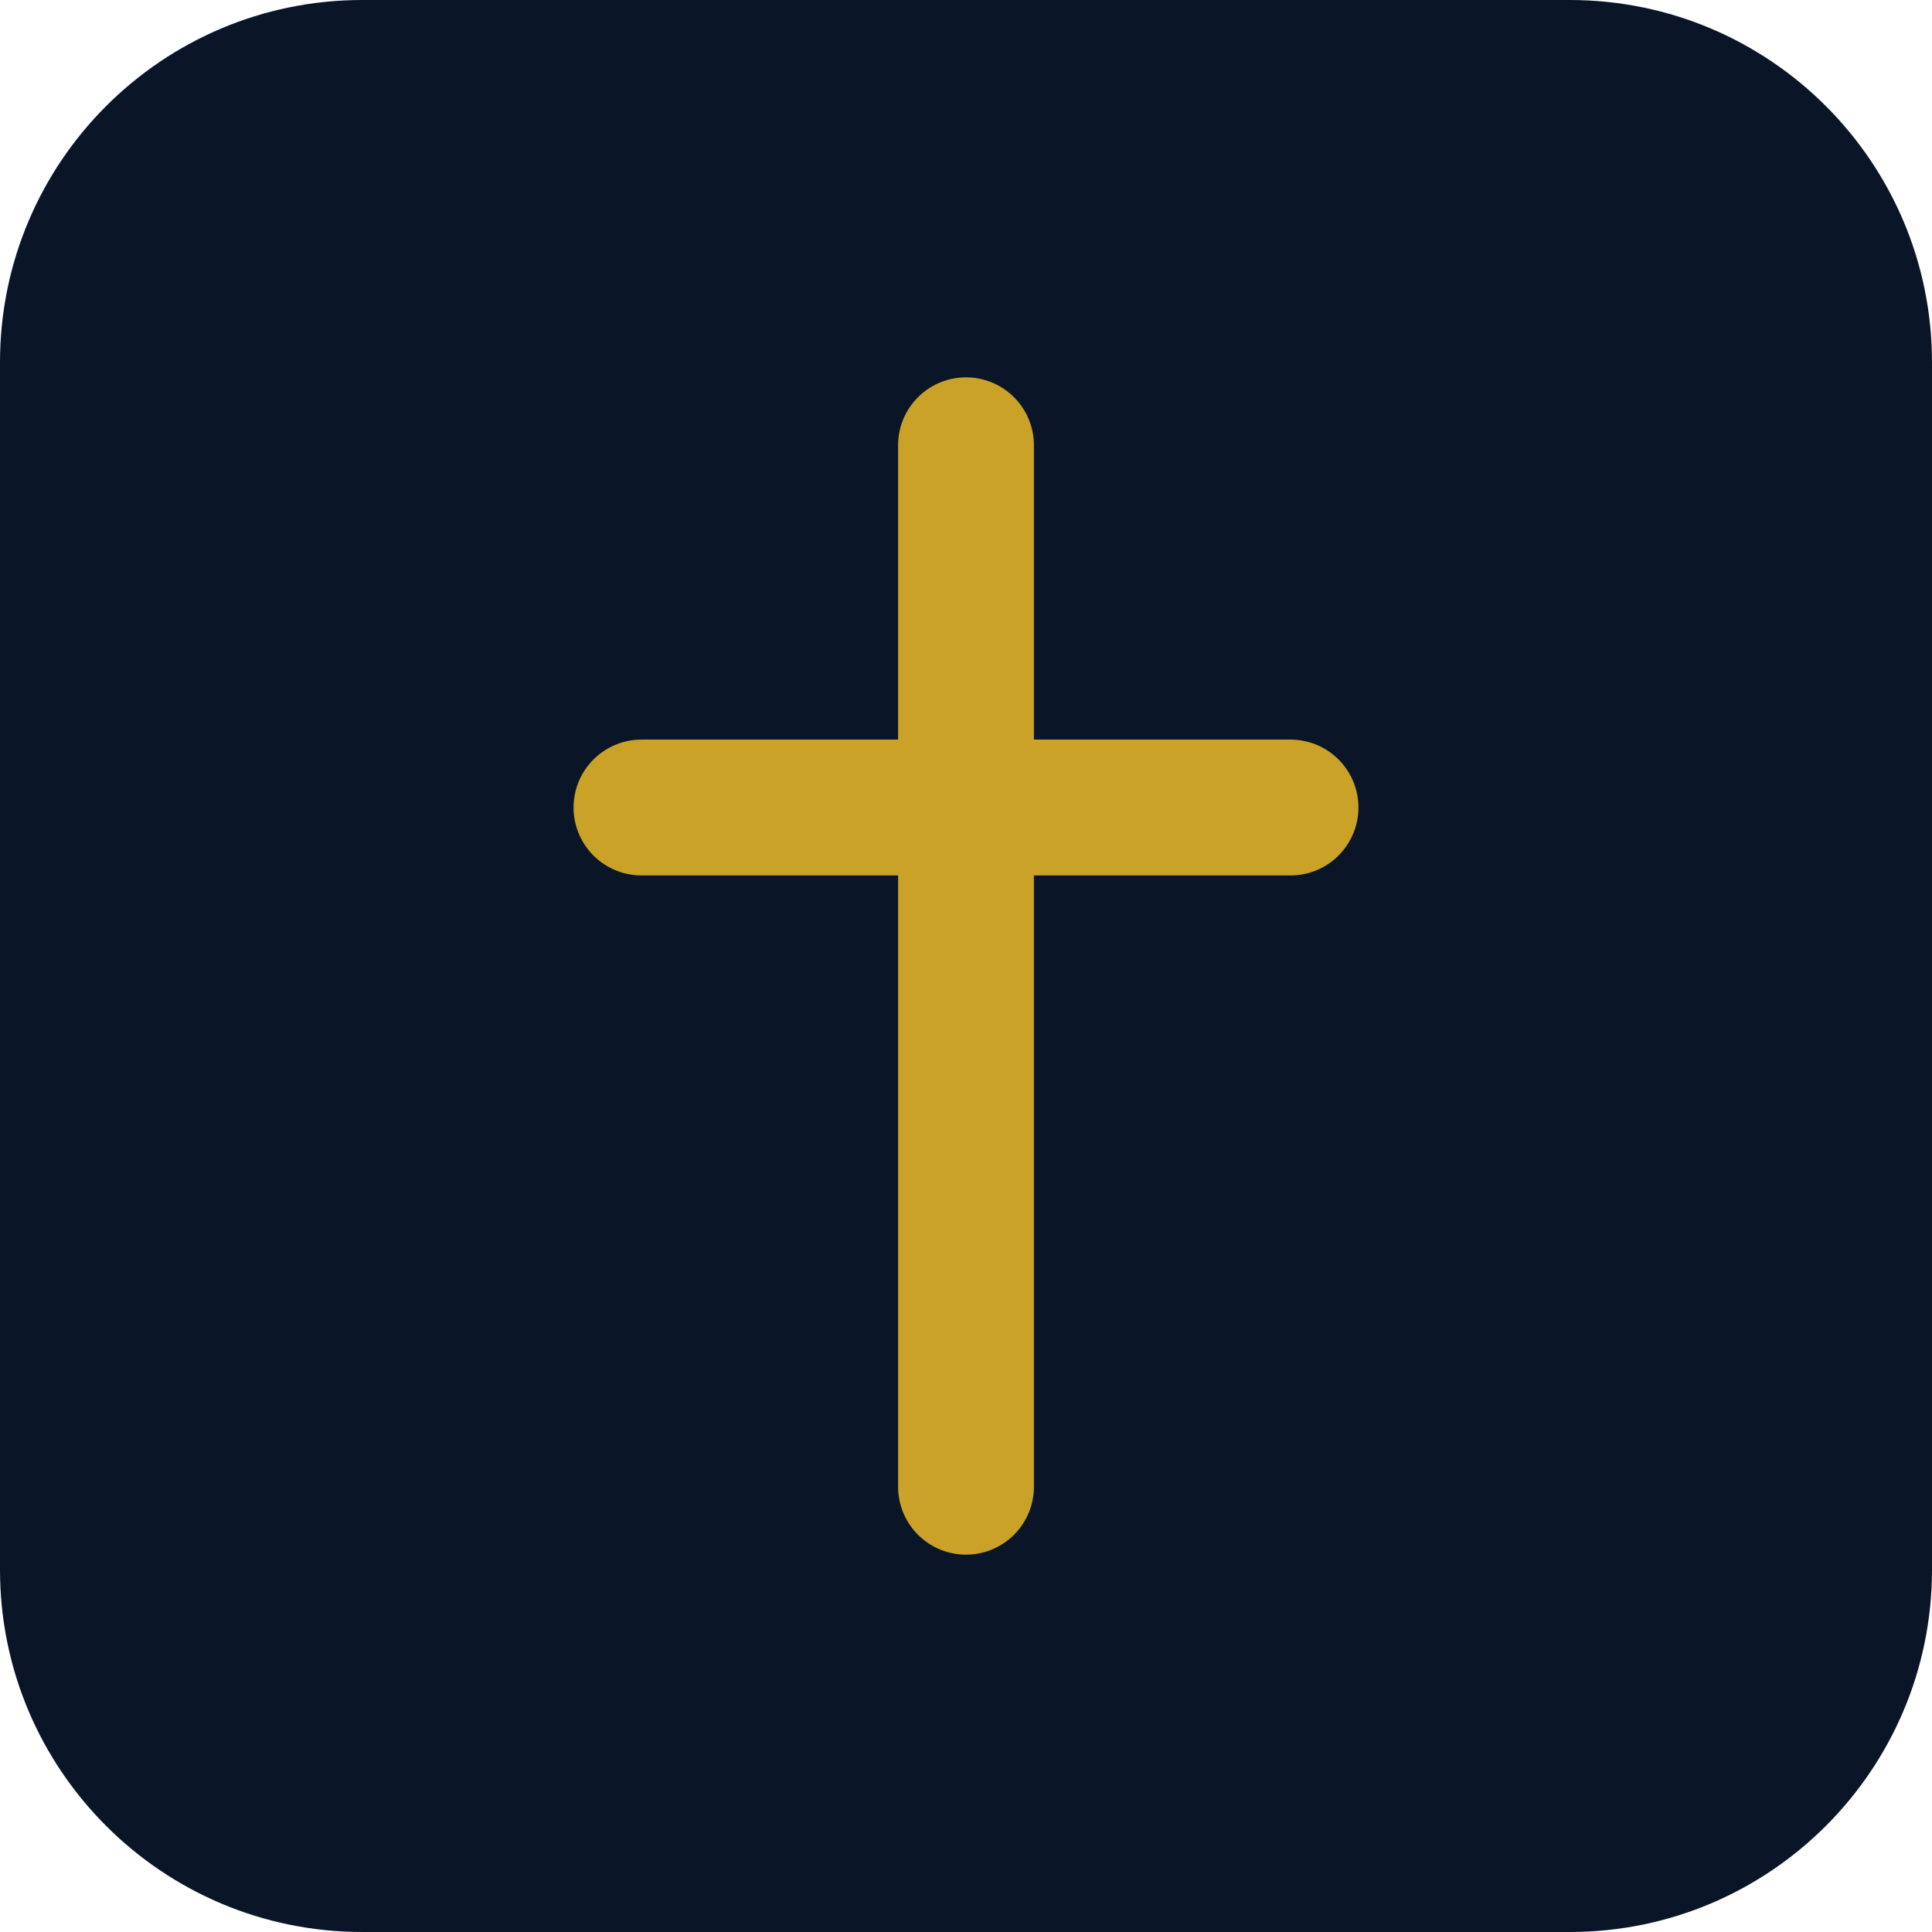
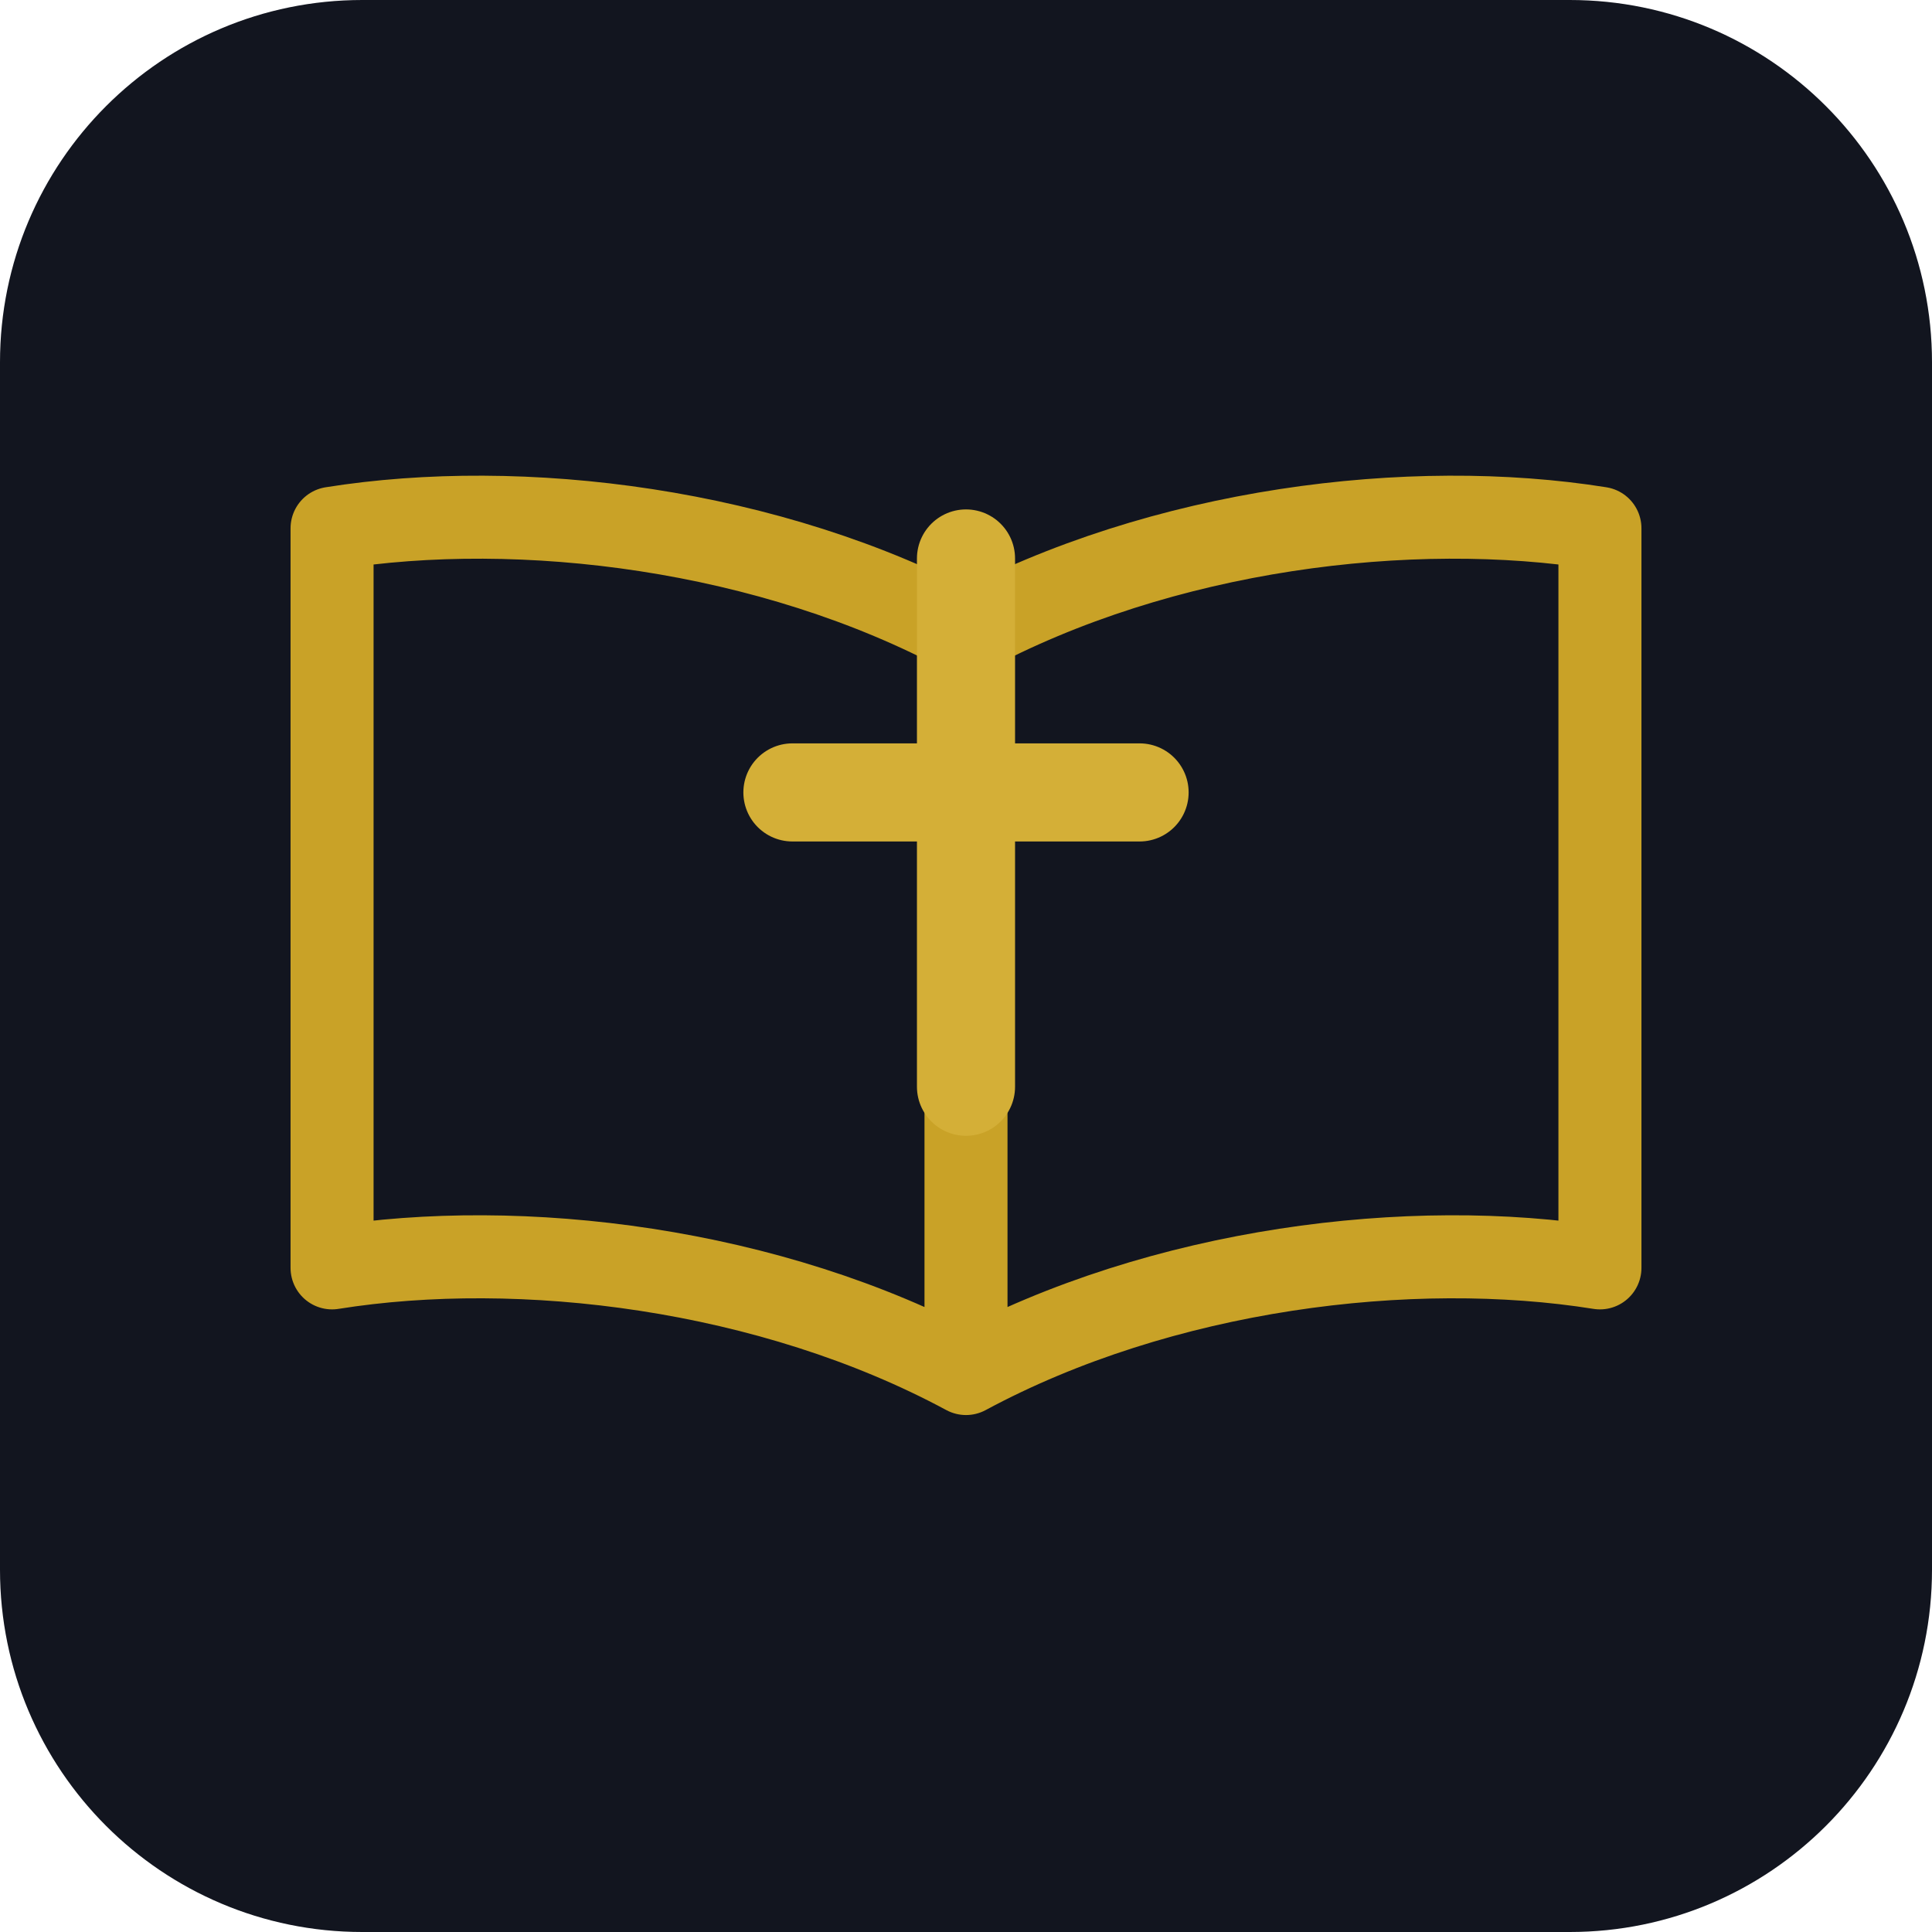
<svg xmlns="http://www.w3.org/2000/svg" viewBox="0 0 512 512" fill="none">
-   <rect width="512" height="512" rx="96" fill="#0a1628" />
-   <path stroke="#c9a227" stroke-width="36" stroke-linecap="round" stroke-linejoin="round" d="M256 118v276M170 214h172" />
+   <rect width="512" height="512" rx="96" fill="#12151f" />
+   <path stroke="#c9a227" stroke-width="22" stroke-linecap="round" stroke-linejoin="round" d="M256 168v196M256 168c-52-28-118-36-168-28v196c50-8 116 0 168 28M256 168c52-28 118-36 168-28v196c-50-8-116 0-168 28" />
+   <path stroke="#d4af37" stroke-width="26" stroke-linecap="round" stroke-linejoin="round" d="M256 148v140M210 210h92" />
</svg>
